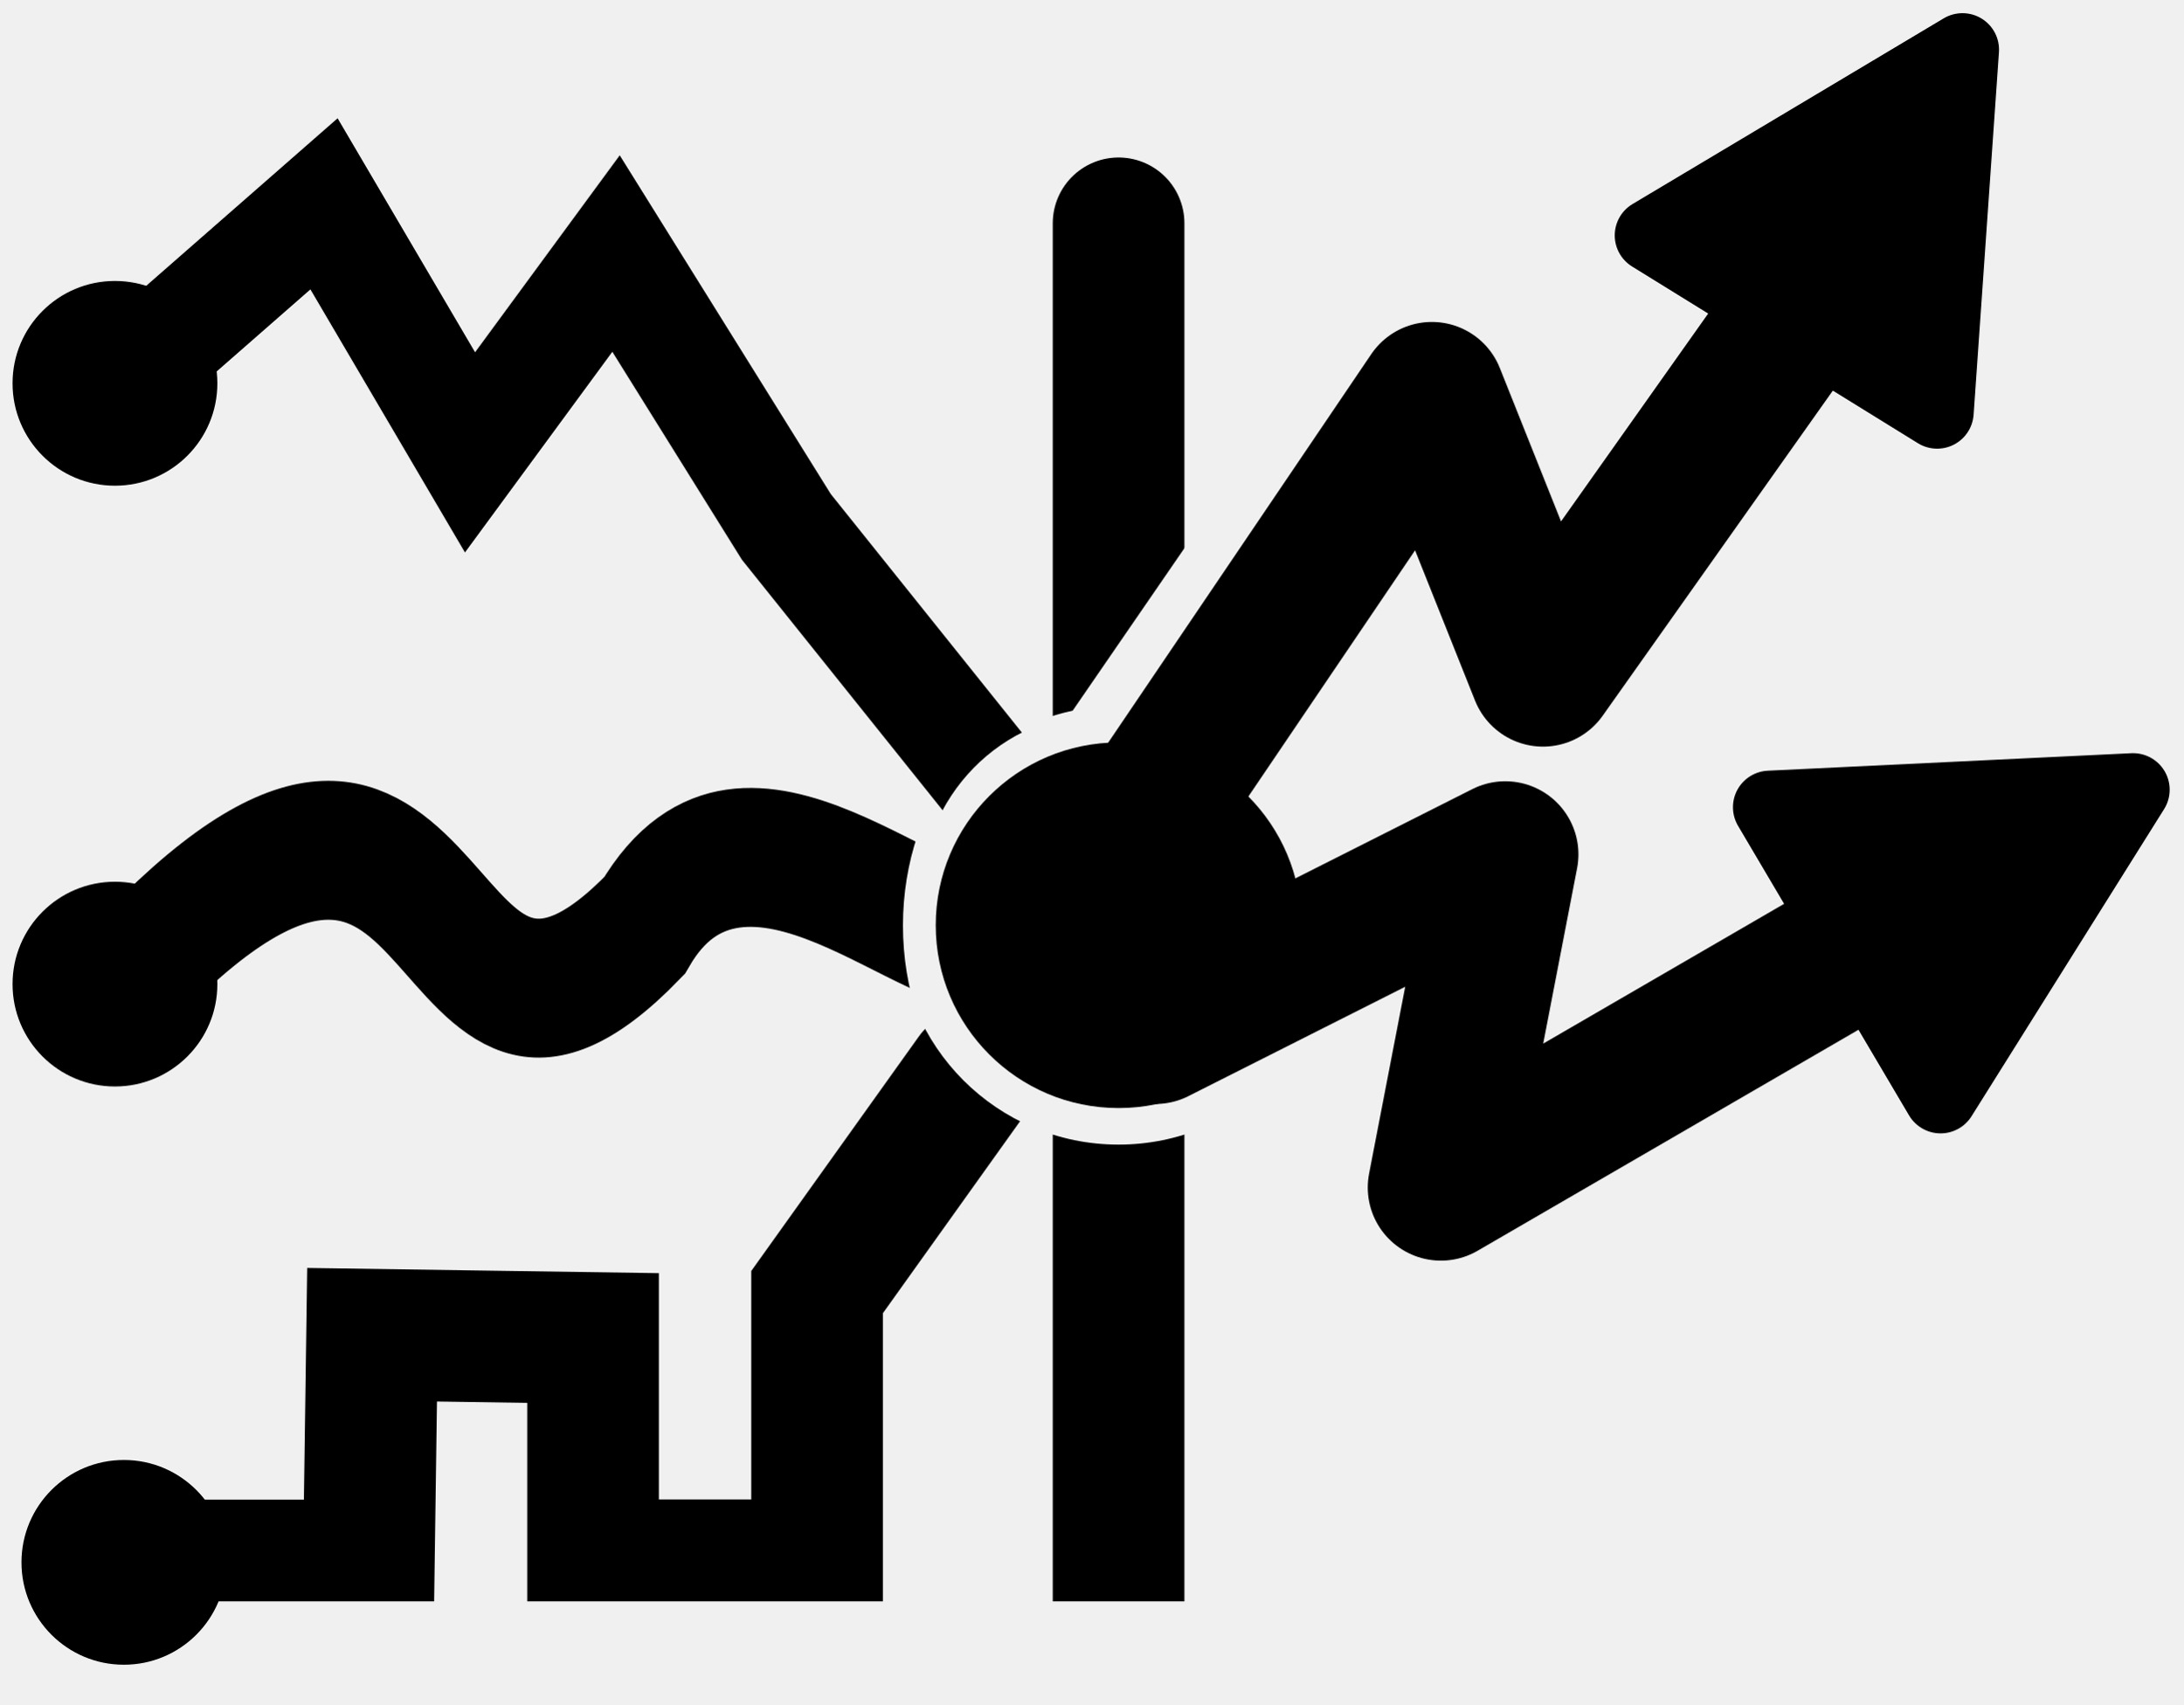
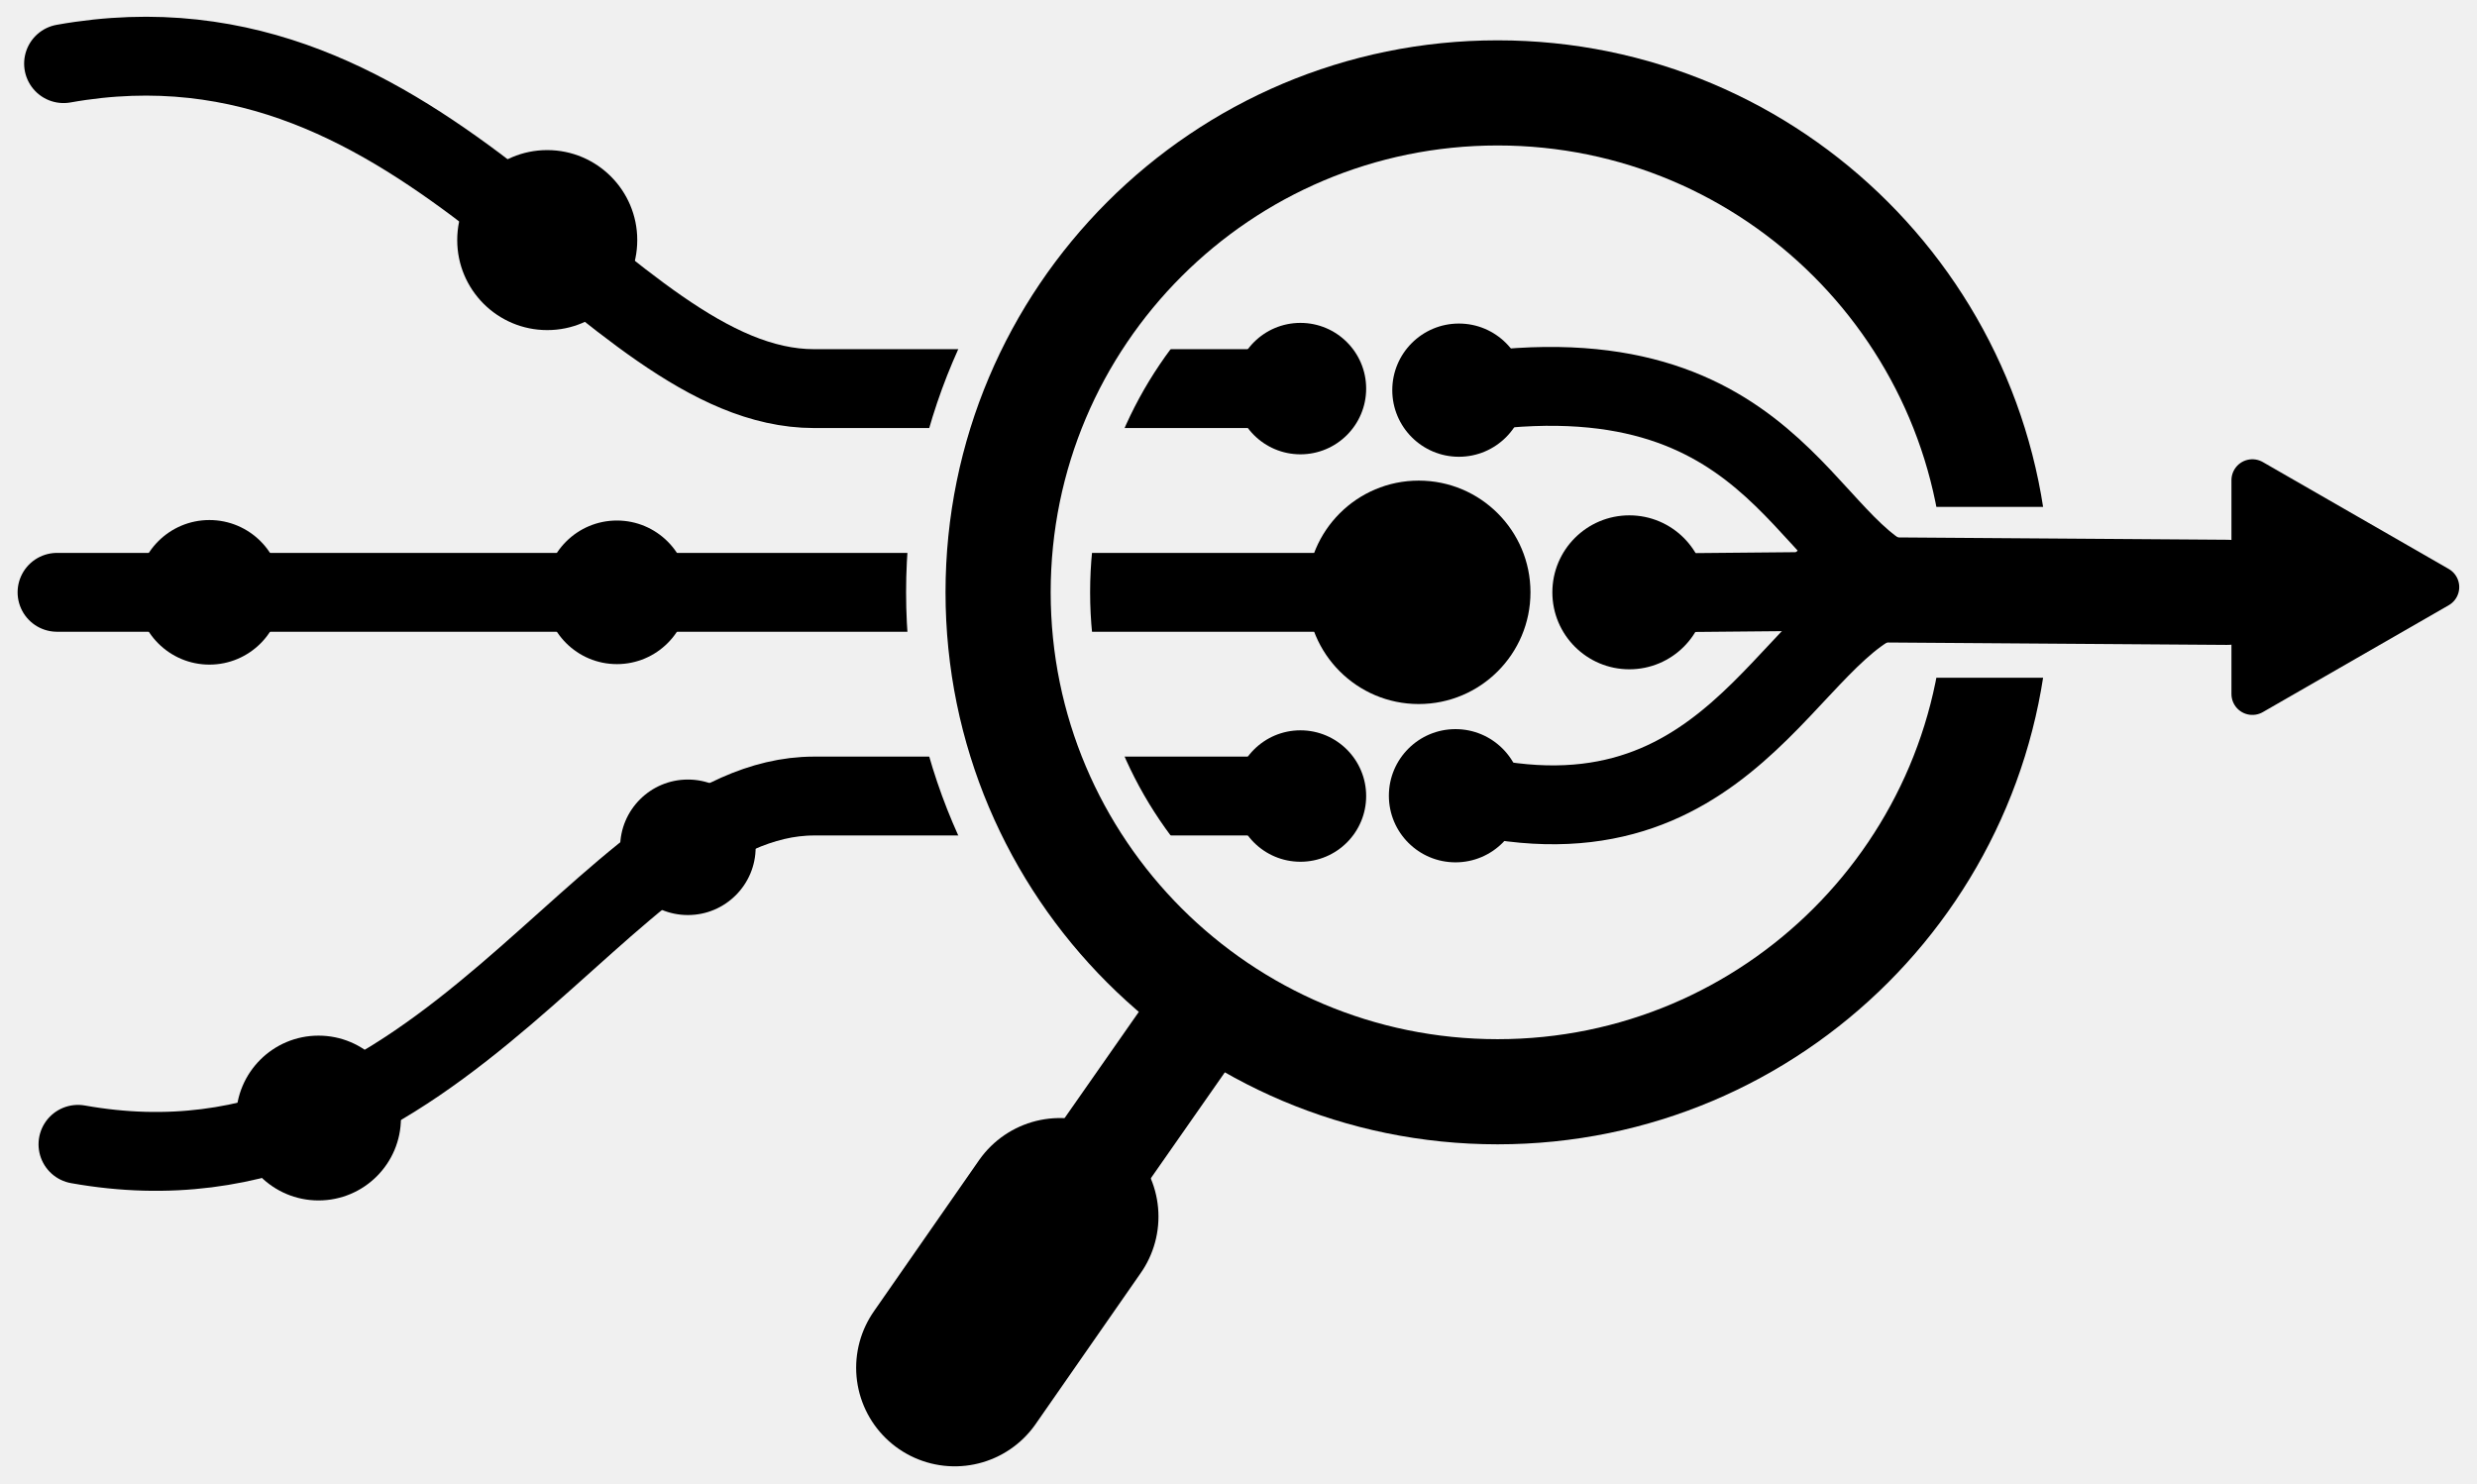
- <svg xmlns="http://www.w3.org/2000/svg" viewBox="37 8 149.24 116.573" version="1.1" id="svg10" width="149.24" height="116.573">
-   <defs id="defs4">
-     <mask id="nnterp_keyline" maskUnits="userSpaceOnUse">
-       <rect x="37" y="8" width="183" height="132" fill="#ffffff" id="rect3" />
-       <circle cx="128" cy="82" r="15" fill="#000000" id="circle3" />
-       <path d="m 128,76 22,-32 12,16 24,-28" fill="none" stroke="#000000" stroke-width="15" stroke-linecap="round" stroke-linejoin="round" id="path3" />
-       <path d="M 130,88.5 154,72 163,92 195,70" fill="none" stroke="#000000" stroke-width="15" stroke-linecap="round" stroke-linejoin="round" id="path4" />
+ <svg xmlns="http://www.w3.org/2000/svg" viewBox="0 10 188.44 112.865" version="1.1" id="svg29" width="188.44" height="112.865">
+   <defs id="defs9">
+     <mask id="nnterp_cut_gray" maskUnits="userSpaceOnUse" x="-10" y="0" width="244" height="140">
+       <rect x="-10" y="0" width="244" height="140" fill="#ffffff" id="rect6" />
+       <circle cx="122" cy="60" r="38" fill="none" stroke="#000000" stroke-width="14" id="circle6" />
+       <path d="M 99.6,91.9 88.7,107.5" fill="none" stroke="#000000" stroke-width="14" stroke-linecap="round" id="path6" />
+       <path d="m 88.7,107.5 -8,11.5" fill="none" stroke="#000000" stroke-width="21" stroke-linecap="round" id="path7" />
+       <circle cx="123.5" cy="38" r="8.5" fill="#000000" id="circle7" />
+       <circle cx="123.5" cy="82" r="8.5" fill="#000000" id="circle8" />
+       <circle cx="134" cy="60" r="8.5" fill="#000000" id="circle9" />
+     </mask>
+     <mask id="nnterp_cut_glass" maskUnits="userSpaceOnUse" x="-10" y="0" width="244" height="140">
+       <rect x="-10" y="0" width="244" height="140" fill="#ffffff" id="rect9" />
+       <path d="m 150,60 h 70" fill="none" stroke="#000000" stroke-width="13" stroke-linecap="round" id="path9" />
    </mask>
  </defs>
-   <line x1="128" y1="34" x2="128" y2="130" stroke="#000000" stroke-width="9" stroke-linecap="round" mask="url(#nnterp_keyline)" id="line4" transform="translate(-14.53243,-10.73164)" />
-   <circle cx="44.858" cy="34.211" r="7" fill="#000000" id="circle4" />
-   <polyline points="50,38 64,26 76,46 88,30 102,52 120,74" fill="none" stroke="#000000" stroke-width="9" stroke-linecap="round" stroke-linejoin="miter" mask="url(#nnterp_keyline)" id="polyline4" transform="matrix(0.8318022,0,0,0.8497265,5.912713,-0.1552814)" />
-   <circle cx="44.858" cy="75.293" r="7" fill="#000000" id="circle5" />
-   <path d="M 52.391,83.576 C 77.551,63.858 73.749,97.059 92,82 c 8.14,-11.177 23.44,2.625 28.706,0.694" fill="none" stroke="#000000" stroke-width="9" stroke-linecap="round" mask="url(#nnterp_keyline)" id="path5" transform="matrix(0.8414339,0,0,1.055592,3.644735,-15.26935)" />
-   <circle cx="45.468" cy="114.833" r="7" fill="#000000" id="circle6" />
-   <path d="M 63.862,125.776 H 76.744 L 76.967,110 l 15.106,0.224 v 15.541 h 15.317 v -18.683 l 10.622,-14.87" fill="none" stroke="#000000" stroke-width="9" stroke-linecap="round" stroke-linejoin="miter" mask="url(#nnterp_keyline)" id="path6" transform="translate(-14.53243,-10.73164)" />
-   <path d="m 113.965,65.917 20.92,-30.903 7.595,19.039 15.761,-22.27" fill="none" stroke="#000000" stroke-width="10" stroke-linecap="round" stroke-linejoin="round" id="path7" style="stroke:#000000" />
-   <path d="M 171.157,11.4 169.425,36.179 149.886,24.096 Z" fill="#000000" stroke="#000000" stroke-width="5" stroke-linejoin="round" id="path8" style="fill:#000000;fill-opacity:1;stroke:#000000" />
-   <path d="M 115.986,78.49 139.903,66.422 135.502,89.202 161.429,74.154" fill="none" stroke="#000000" stroke-width="10" stroke-linecap="round" stroke-linejoin="round" id="path9" style="stroke:#000000" />
-   <path d="M 182.82,62.001 169.659,83 157.967,63.197 Z" fill="#000000" stroke="#000000" stroke-width="5" stroke-linejoin="round" id="path10" style="fill:#000000;stroke:#000000" />
-   <circle cx="113.468" cy="71.268" r="12.5" fill="#000000" id="circle10" style="fill:#000000" />
+   <g mask="url(#nnterp_cut_gray)" id="g21" transform="translate(-8.0683,-4.931868)">
+     <path d="M 12.904,19.774 C 40.904,14.774 54,44.5 70,44.5 h 37" fill="none" stroke="#000000" stroke-width="7" stroke-linecap="round" id="path10" style="stroke-width:6;stroke-dasharray:none" />
+     <path d="M 12.407,60 H 116" fill="none" stroke="#000000" stroke-width="7" stroke-linecap="round" id="path11" style="stroke-width:6;stroke-dasharray:none" />
+     <path d="m 14,102 c 28,5 40,-26.5 56,-26.5 h 37" fill="none" stroke="#000000" stroke-width="7" stroke-linecap="round" id="path12" style="stroke-width:6;stroke-dasharray:none" />
+     <circle cx="49.7" cy="33.2" fill="#000000" id="circle13" r="6.848" style="stroke-width:1.245" />
+     <circle cx="24" cy="60" r="5.5" fill="#000000" id="circle14" />
+     <circle cx="55" cy="60" r="5.463" fill="#000000" id="circle15" style="stroke-width:1.214" />
+     <circle cx="32.3" cy="100" r="6.27" fill="#000000" id="circle17" style="stroke-width:1.14" />
+     <circle cx="60.4" cy="79.4" r="5.155" fill="#000000" id="circle18" style="stroke-width:1.289" />
+     <circle cx="107" cy="44.5" r="5" fill="#000000" id="circle19" />
+     <circle cx="116" cy="60" r="8.5" fill="#000000" id="circle20" />
+     <circle cx="107" cy="75.5" r="5" fill="#000000" id="circle21" />
+   </g>
+   <g mask="url(#nnterp_cut_glass)" id="g23" transform="translate(-8.0683,-4.931868)">
+     <circle cx="122" cy="60" r="38" fill="none" stroke="#000000" stroke-width="8" id="circle22" />
+     <path d="M 99.6,91.9 88.7,107.5" fill="none" stroke="#000000" stroke-width="8" stroke-linecap="round" id="path22" />
+     <path d="m 88.7,107.5 -8,11.5" fill="none" stroke="#000000" stroke-width="15" stroke-linecap="round" id="path23" />
+   </g>
+   <path d="m 114.568,39.548 c 22.22,-1.908 23.22,14.938 32.212,15.308 l 5.152,0.212" fill="none" stroke="#000000" stroke-width="7" stroke-linecap="round" id="path24" style="stroke-width:6;stroke-dasharray:none" />
+   <path d="m 114.16,70.92 c 19.252,2.968 22.772,-15.852 31.772,-15.852 h 6" fill="none" stroke="#000000" stroke-width="7" stroke-linecap="round" id="path25" style="stroke-width:6;stroke-dasharray:none" />
+   <path d="m 139.446,54.856 29.97,0.212" fill="none" stroke-width="7" stroke-linecap="round" id="path26" stroke="#000000" style="stroke-width:8;stroke-dasharray:none" />
+   <path d="M 125.918,55.112 142.283,54.961" fill="none" stroke="#000000" stroke-width="7" stroke-linecap="round" id="path26-1" style="stroke-width:6;stroke-dasharray:none" />
+   <path d="m 171.351,46.536 14.146,8.134 -14.146,8.134 z" fill="#000000" stroke="#000000" stroke-width="3.183" stroke-linejoin="round" id="path27" />
+   <circle cx="110.987" cy="39.686" r="5.068" fill="#000000" id="circle27" style="stroke-width:0.921" />
+   <circle cx="110.728" cy="70.545" r="5.068" fill="#000000" id="circle27-7" style="stroke-width:0.921" />
+   <circle cx="123.954" cy="55.068" r="5.857" fill="#000000" id="circle29" style="stroke-width:1.065" />
</svg>
